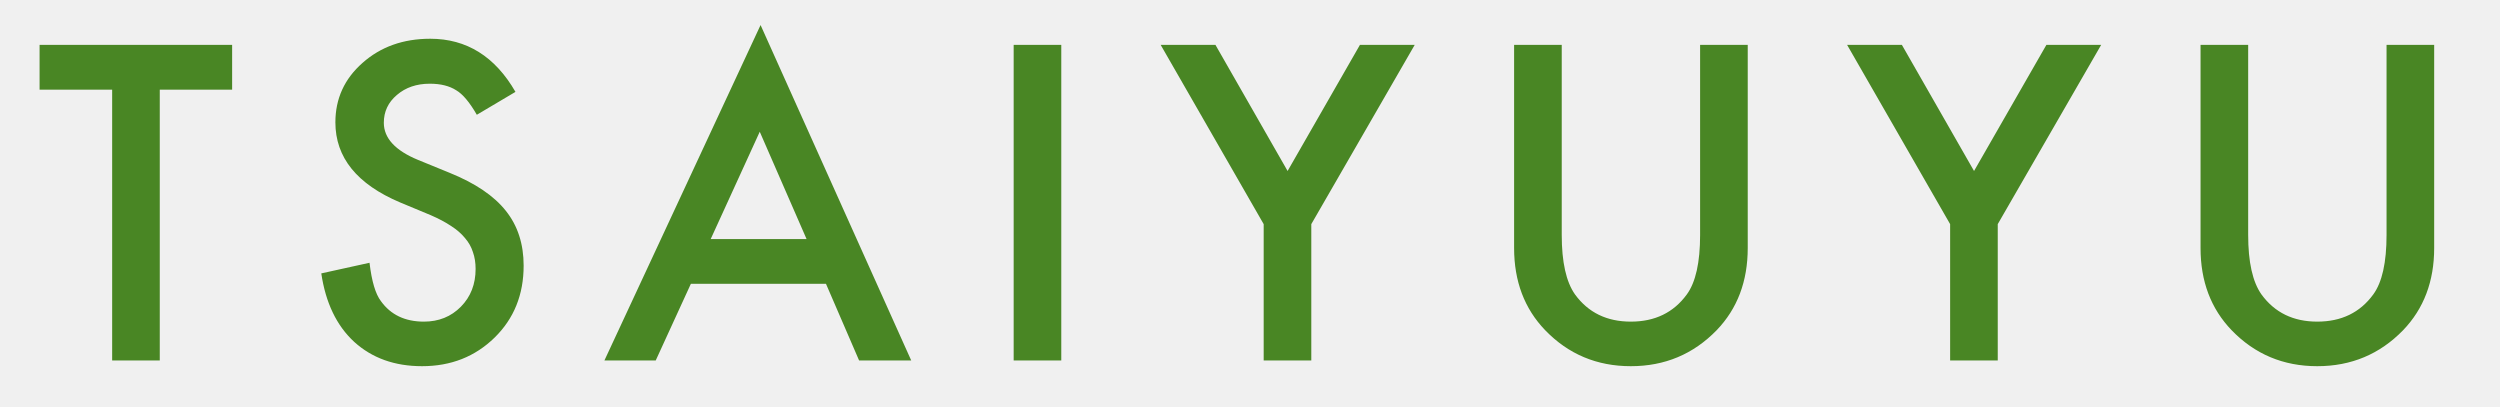
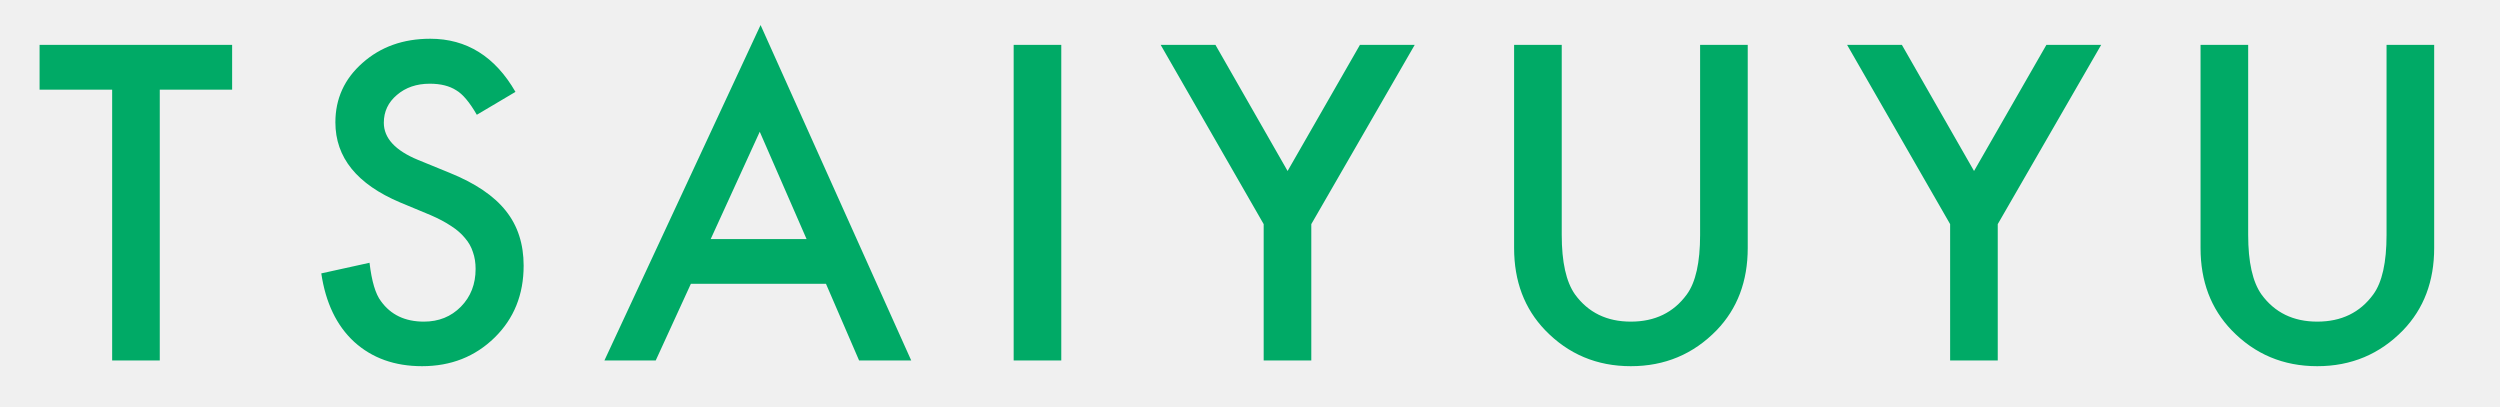
<svg xmlns="http://www.w3.org/2000/svg" width="215" height="35" viewBox="0 0 215 35" fill="none">
  <g clip-path="url(#clip0_87_93)">
-     <path d="M13.74 7.709V31H9.645V7.709H3.404V3.859H19.963V7.709H13.74ZM44.33 7.902L41.007 9.871C40.386 8.793 39.794 8.09 39.232 7.762C38.646 7.387 37.89 7.199 36.965 7.199C35.828 7.199 34.884 7.521 34.134 8.166C33.384 8.799 33.009 9.596 33.009 10.557C33.009 11.881 33.994 12.947 35.962 13.756L38.669 14.863C40.873 15.754 42.484 16.844 43.504 18.133C44.523 19.41 45.033 20.98 45.033 22.844C45.033 25.34 44.201 27.402 42.537 29.031C40.861 30.672 38.781 31.492 36.297 31.492C33.941 31.492 31.996 30.795 30.46 29.4C28.949 28.006 28.006 26.043 27.631 23.512L31.779 22.598C31.966 24.191 32.294 25.293 32.763 25.902C33.607 27.074 34.837 27.66 36.455 27.66C37.732 27.66 38.793 27.232 39.636 26.377C40.48 25.521 40.902 24.438 40.902 23.125C40.902 22.598 40.826 22.117 40.673 21.684C40.533 21.238 40.304 20.834 39.988 20.471C39.683 20.096 39.285 19.75 38.793 19.434C38.3 19.105 37.715 18.795 37.035 18.502L34.416 17.412C30.701 15.842 28.843 13.545 28.843 10.521C28.843 8.482 29.623 6.777 31.181 5.406C32.74 4.023 34.679 3.332 37 3.332C40.129 3.332 42.572 4.855 44.33 7.902ZM71.034 24.408H59.415L56.392 31H51.98L65.409 2.154L78.365 31H73.882L71.034 24.408ZM69.365 20.559L65.339 11.33L61.12 20.559H69.365ZM91.27 3.859V31H87.175V3.859H91.27ZM108.676 19.275L99.817 3.859H104.528L110.733 14.705L116.955 3.859H121.666L112.772 19.275V31H108.676V19.275ZM134.309 3.859V20.207C134.309 22.539 134.689 24.244 135.451 25.322C136.588 26.881 138.188 27.66 140.25 27.66C142.324 27.66 143.93 26.881 145.066 25.322C145.828 24.279 146.209 22.574 146.209 20.207V3.859H150.305V21.332C150.305 24.191 149.414 26.547 147.633 28.398C145.629 30.461 143.168 31.492 140.25 31.492C137.332 31.492 134.877 30.461 132.885 28.398C131.104 26.547 130.213 24.191 130.213 21.332V3.859H134.309ZM167.711 19.275L158.851 3.859H163.562L169.767 14.705L175.99 3.859H180.701L171.806 19.275V31H167.711V19.275ZM193.343 3.859V20.207C193.343 22.539 193.724 24.244 194.486 25.322C195.622 26.881 197.222 27.66 199.284 27.66C201.359 27.66 202.964 26.881 204.101 25.322C204.863 24.279 205.243 22.574 205.243 20.207V3.859H209.339V21.332C209.339 24.191 208.448 26.547 206.667 28.398C204.663 30.461 202.202 31.492 199.284 31.492C196.366 31.492 193.911 30.461 191.919 28.398C190.138 26.547 189.247 24.191 189.247 21.332V3.859H193.343Z" fill="#498624" />
+     <path d="M13.74 7.709V31H9.645V7.709H3.404V3.859H19.963V7.709H13.74ZM44.33 7.902L41.007 9.871C40.386 8.793 39.794 8.09 39.232 7.762C38.646 7.387 37.89 7.199 36.965 7.199C35.828 7.199 34.884 7.521 34.134 8.166C33.384 8.799 33.009 9.596 33.009 10.557C33.009 11.881 33.994 12.947 35.962 13.756L38.669 14.863C40.873 15.754 42.484 16.844 43.504 18.133C44.523 19.41 45.033 20.98 45.033 22.844C45.033 25.34 44.201 27.402 42.537 29.031C40.861 30.672 38.781 31.492 36.297 31.492C33.941 31.492 31.996 30.795 30.46 29.4C28.949 28.006 28.006 26.043 27.631 23.512L31.779 22.598C31.966 24.191 32.294 25.293 32.763 25.902C33.607 27.074 34.837 27.66 36.455 27.66C37.732 27.66 38.793 27.232 39.636 26.377C40.48 25.521 40.902 24.438 40.902 23.125C40.902 22.598 40.826 22.117 40.673 21.684C40.533 21.238 40.304 20.834 39.988 20.471C39.683 20.096 39.285 19.75 38.793 19.434C38.3 19.105 37.715 18.795 37.035 18.502L34.416 17.412C30.701 15.842 28.843 13.545 28.843 10.521C28.843 8.482 29.623 6.777 31.181 5.406C32.74 4.023 34.679 3.332 37 3.332C40.129 3.332 42.572 4.855 44.33 7.902ZM71.034 24.408H59.415L56.392 31H51.98L65.409 2.154L78.365 31H73.882L71.034 24.408ZM69.365 20.559L65.339 11.33L61.12 20.559H69.365ZM91.27 3.859V31H87.175V3.859H91.27ZM108.676 19.275L99.817 3.859H104.528L110.733 14.705L116.955 3.859H121.666L112.772 19.275V31H108.676V19.275ZM134.309 3.859V20.207C134.309 22.539 134.689 24.244 135.451 25.322C136.588 26.881 138.188 27.66 140.25 27.66C142.324 27.66 143.93 26.881 145.066 25.322C145.828 24.279 146.209 22.574 146.209 20.207V3.859H150.305V21.332C150.305 24.191 149.414 26.547 147.633 28.398C145.629 30.461 143.168 31.492 140.25 31.492C137.332 31.492 134.877 30.461 132.885 28.398C131.104 26.547 130.213 24.191 130.213 21.332V3.859H134.309ZM167.711 19.275L158.851 3.859H163.562L169.767 14.705L175.99 3.859H180.701L171.806 19.275V31H167.711V19.275ZM193.343 3.859V20.207C193.343 22.539 193.724 24.244 194.486 25.322C195.622 26.881 197.222 27.66 199.284 27.66C201.359 27.66 202.964 26.881 204.101 25.322C204.863 24.279 205.243 22.574 205.243 20.207V3.859H209.339V21.332C209.339 24.191 208.448 26.547 206.667 28.398C204.663 30.461 202.202 31.492 199.284 31.492C196.366 31.492 193.911 30.461 191.919 28.398C190.138 26.547 189.247 24.191 189.247 21.332V3.859H193.343Z" fill="#00AA66" />
  </g>
  <defs>
    <clipPath id="clip0_87_93">
      <rect width="215" height="35" fill="white" />
    </clipPath>
  </defs>
</svg>
